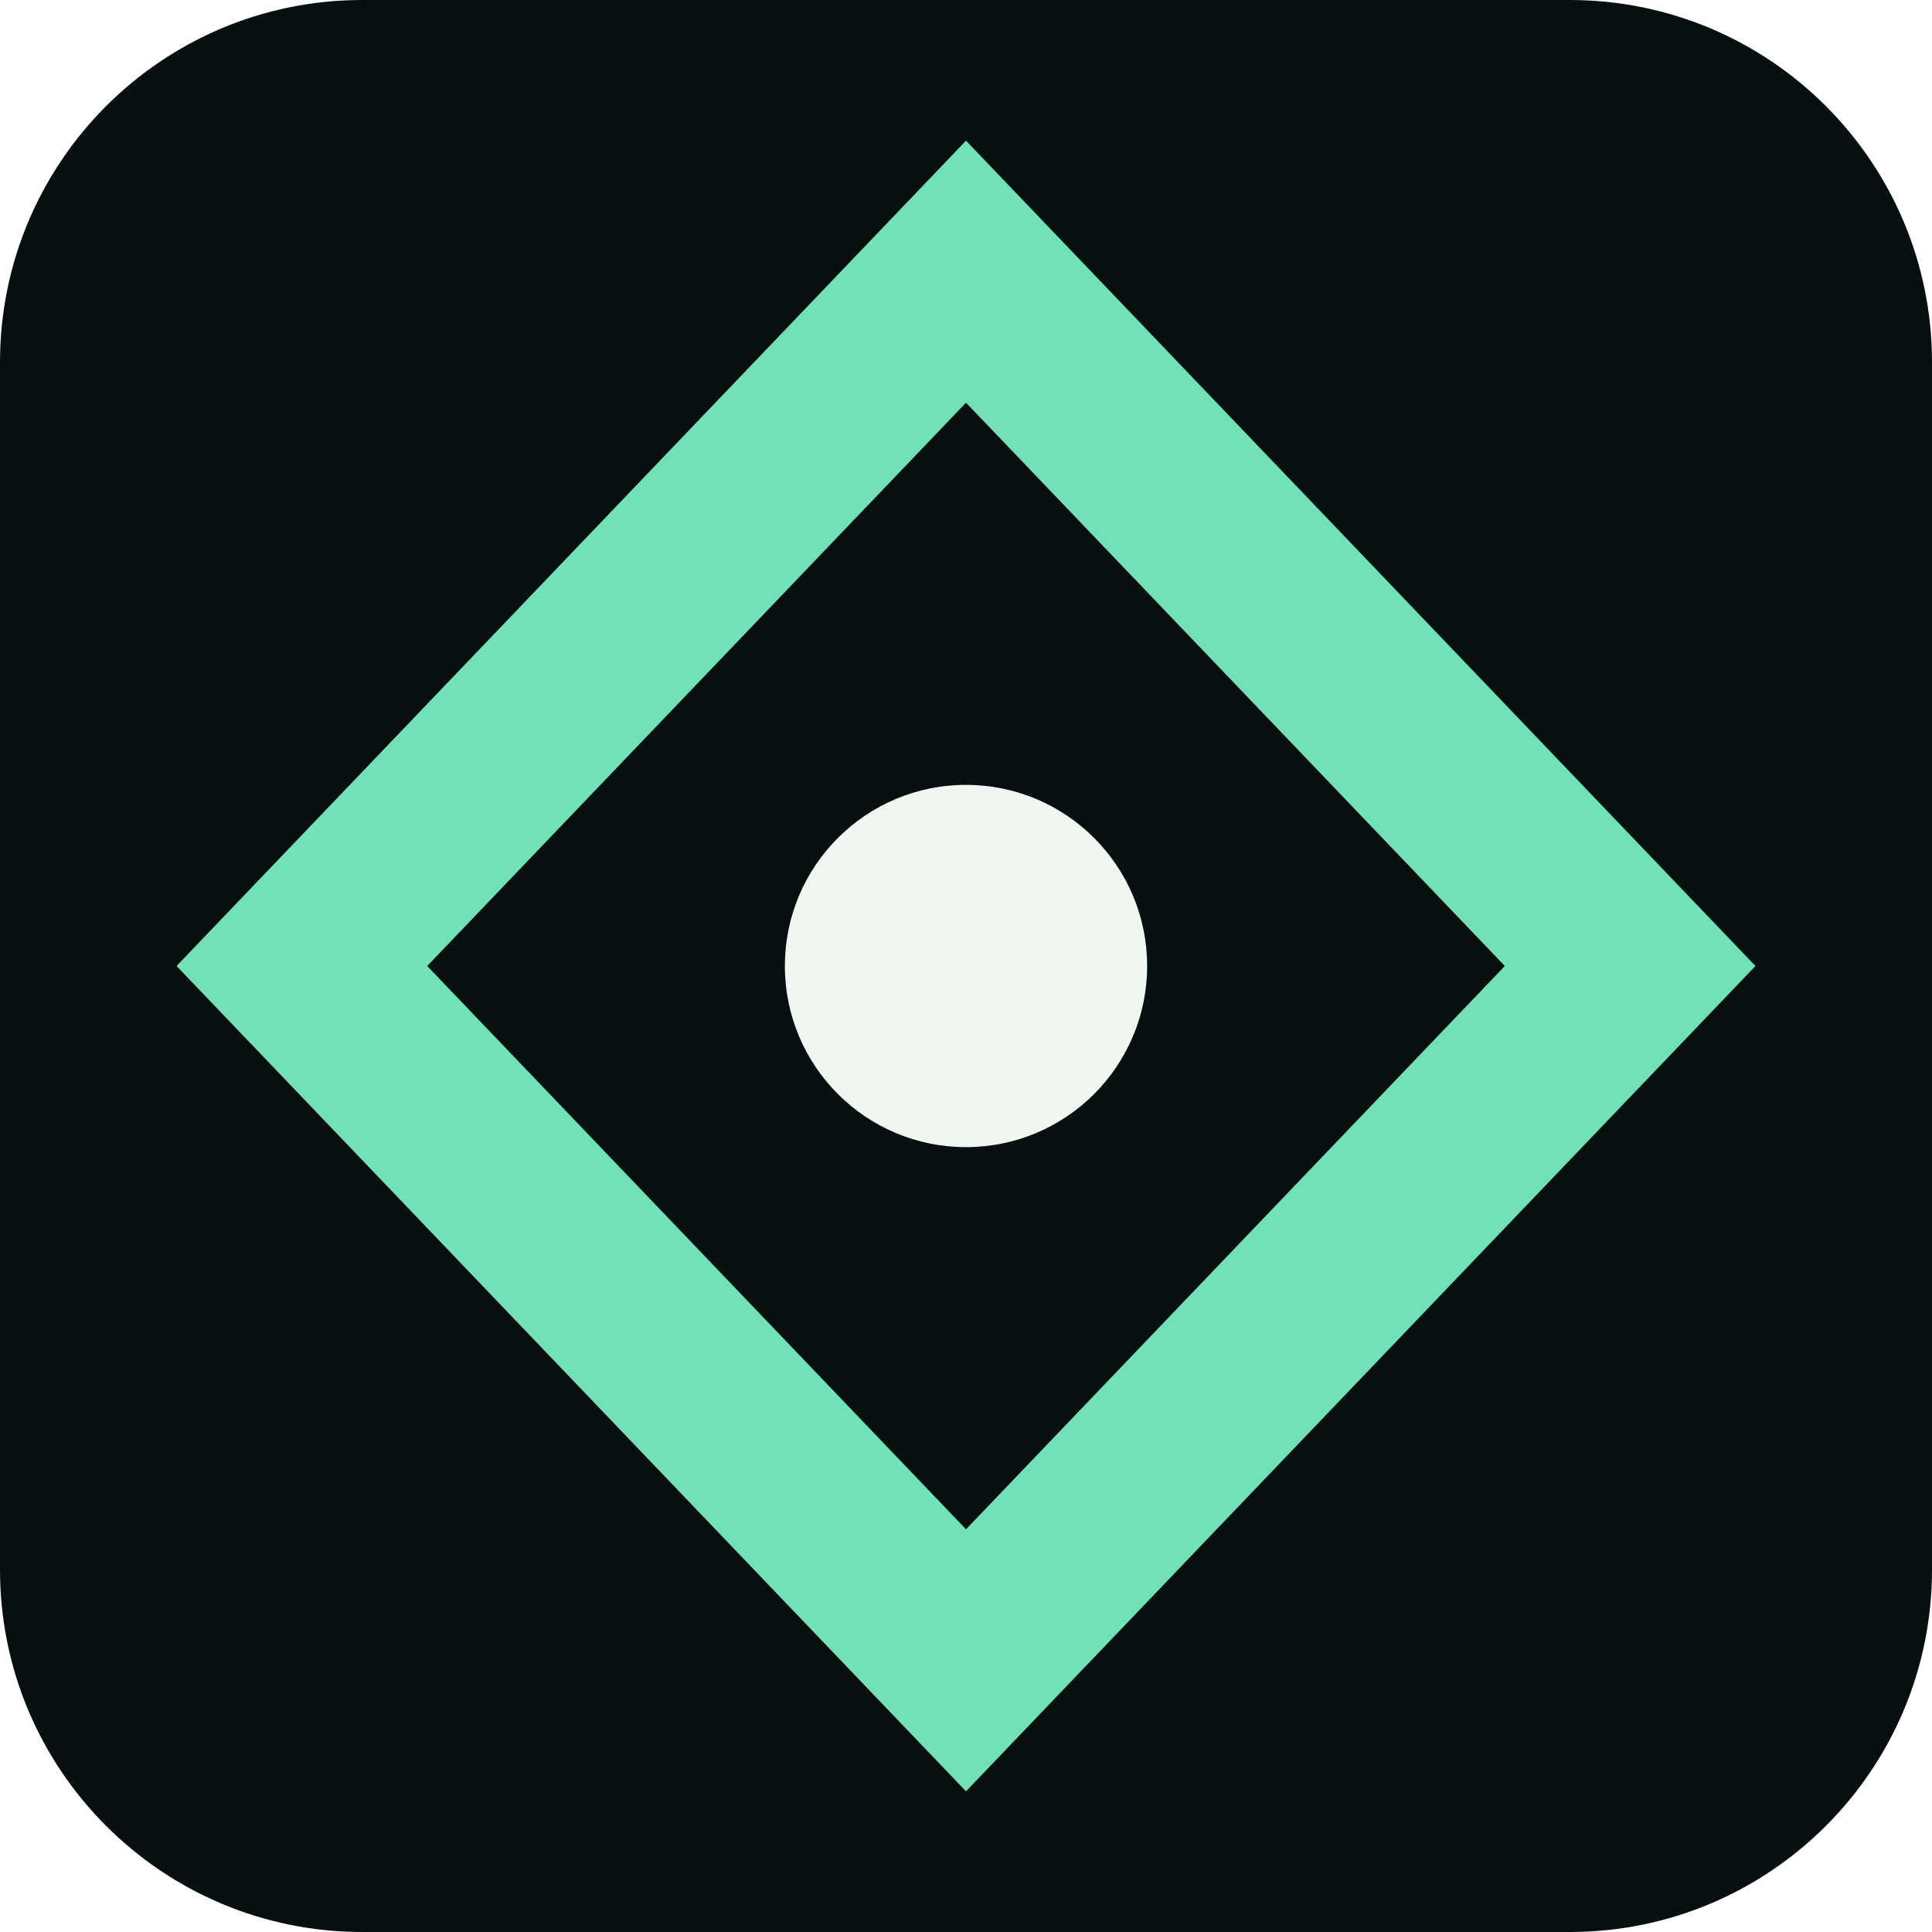
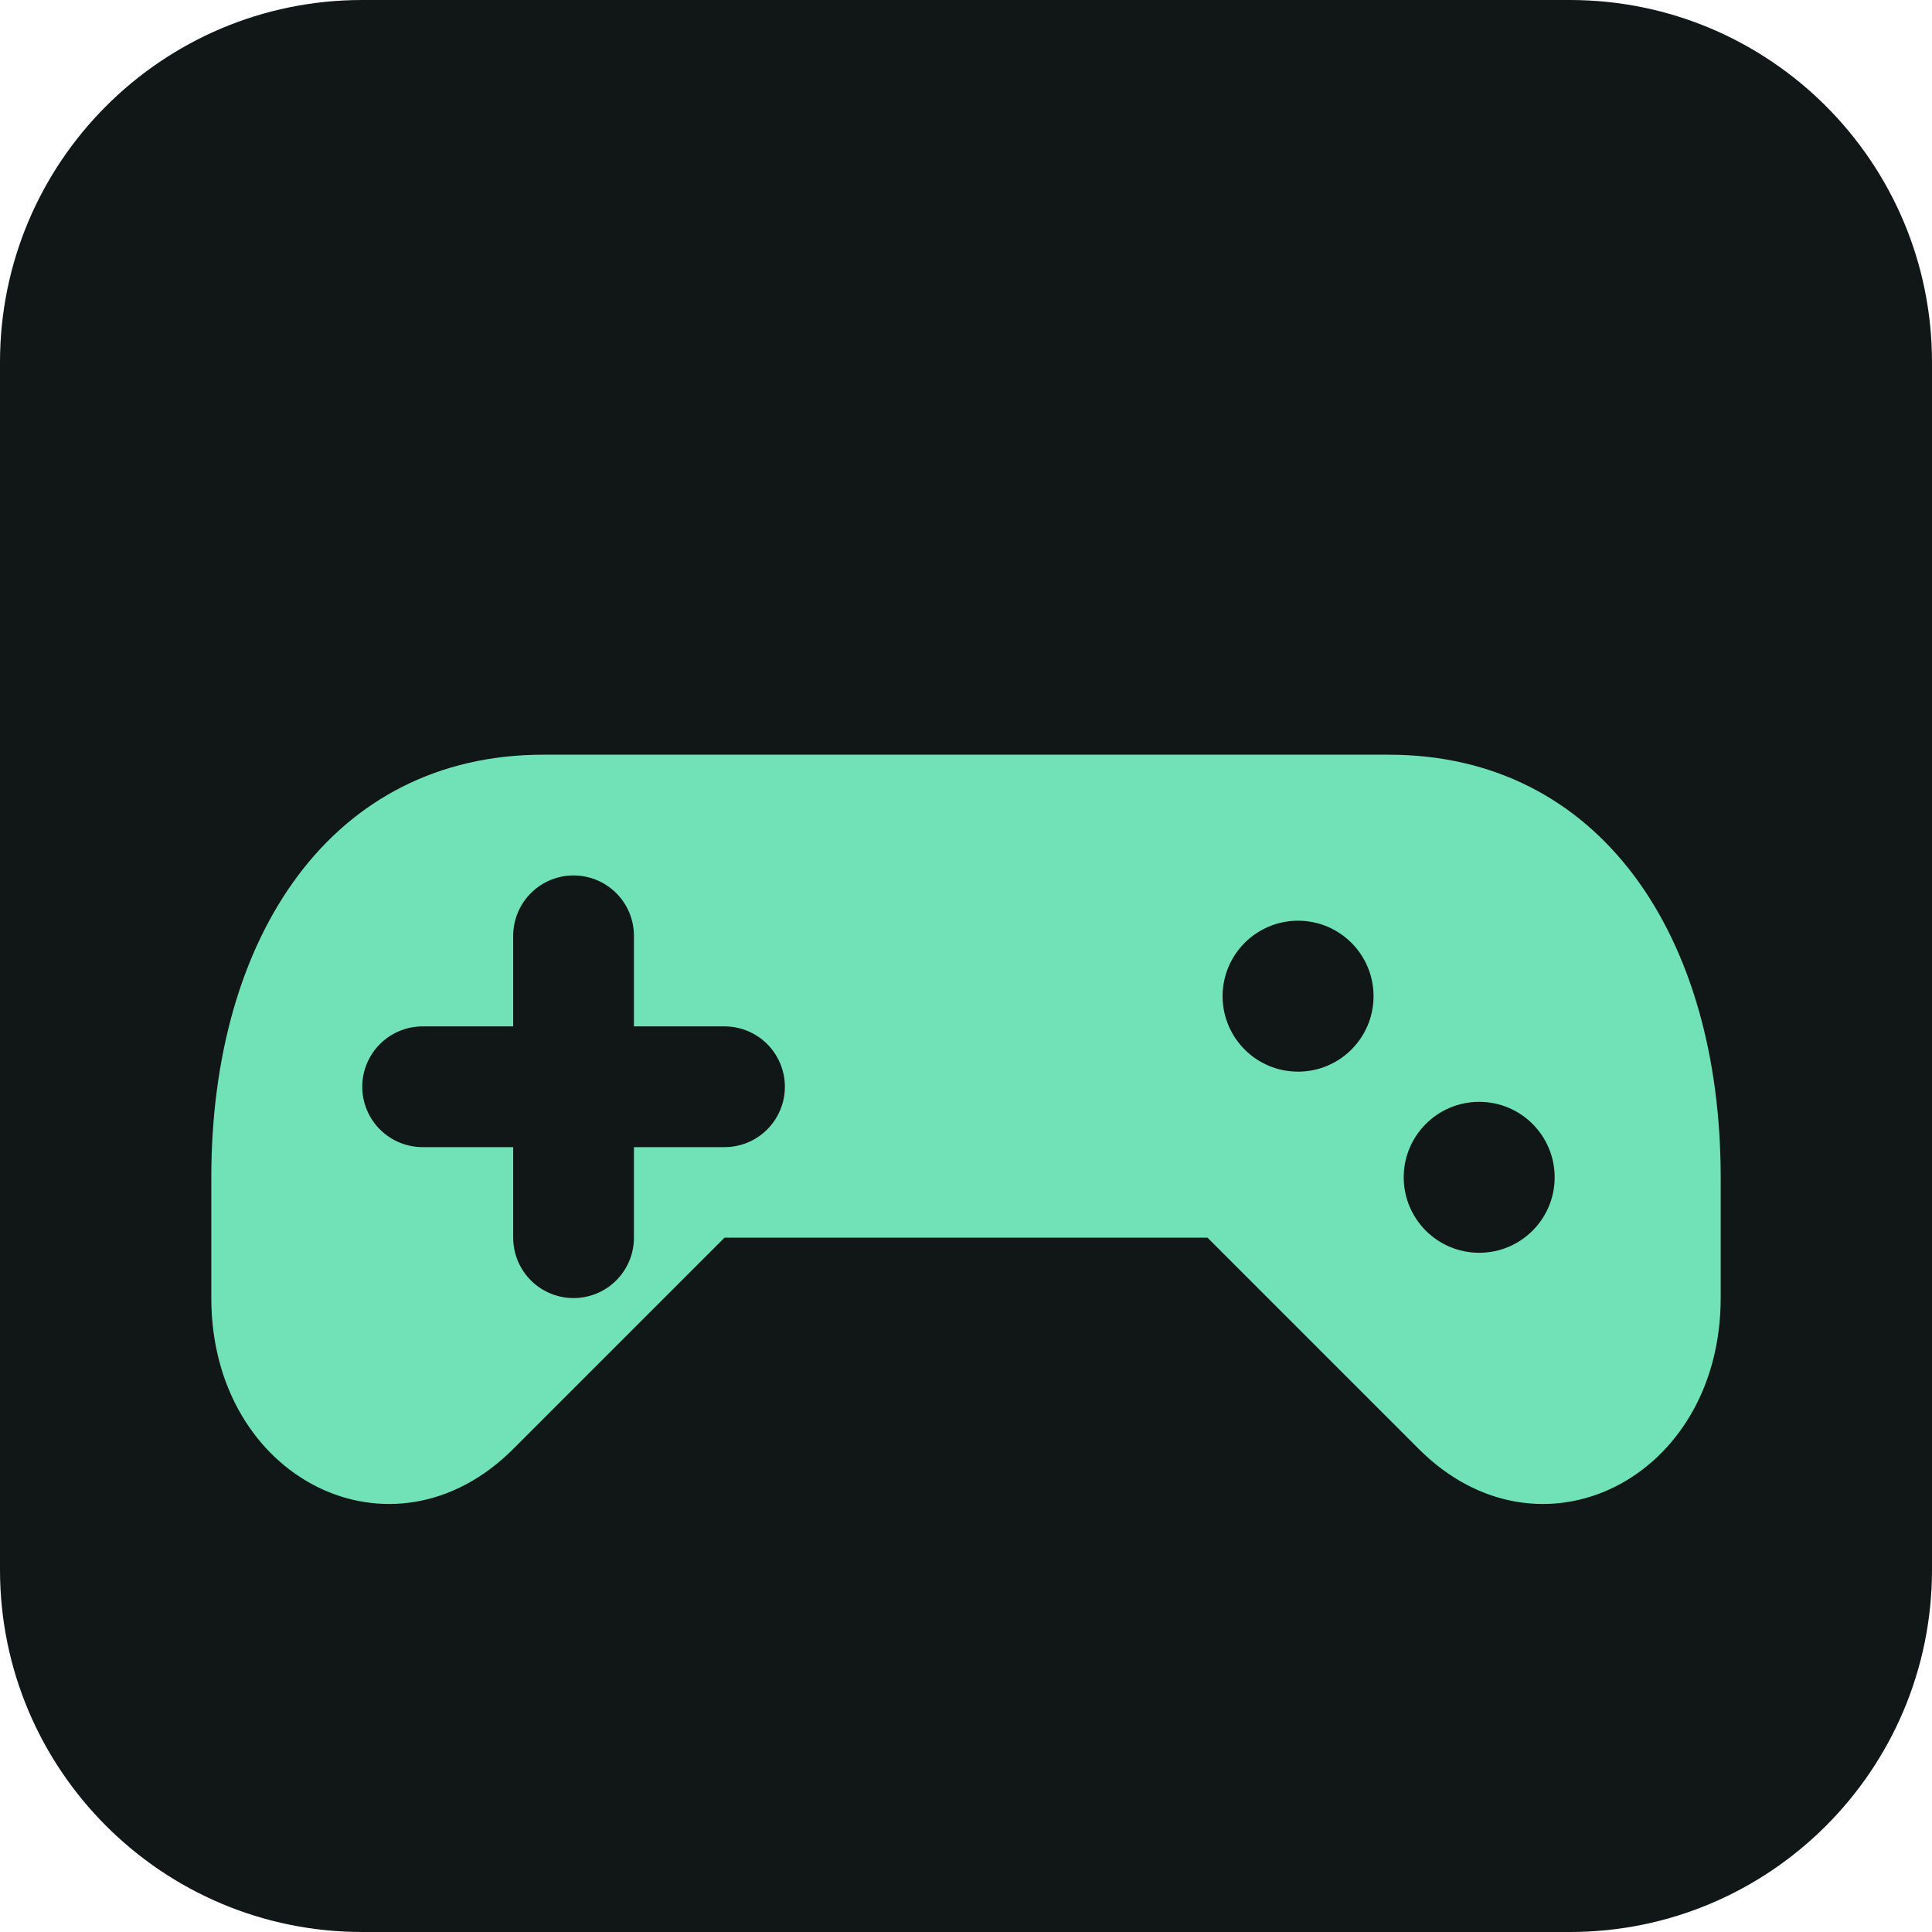
<svg xmlns="http://www.w3.org/2000/svg" viewBox="0 0 64 64">
-   <rect width="64" height="64" rx="12" fill="#08100f" />
-   <path d="M32 9 54 32 32 55 10 32Z" fill="none" stroke="#71e2b8" stroke-width="6" />
-   <circle cx="32" cy="32" r="6" fill="#f2f6f3" />
+   <rect width="64" height="64" rx="12" fill="#101716" />
+   <path d="M18 25h28c7 0 11 6 11 14v4c0 6-6 9-10 5l-7-7H24l-7 7c-4 4-10 1-10-5v-4c0-8 4-14 11-14Z" fill="#71e2b8" />
+   <path d="M19 31v10M14 36h10" stroke="#101716" stroke-width="4" stroke-linecap="round" />
+   <circle cx="43" cy="33" r="2.5" fill="#101716" />
+   <circle cx="49" cy="39" r="2.5" fill="#101716" />
</svg>
